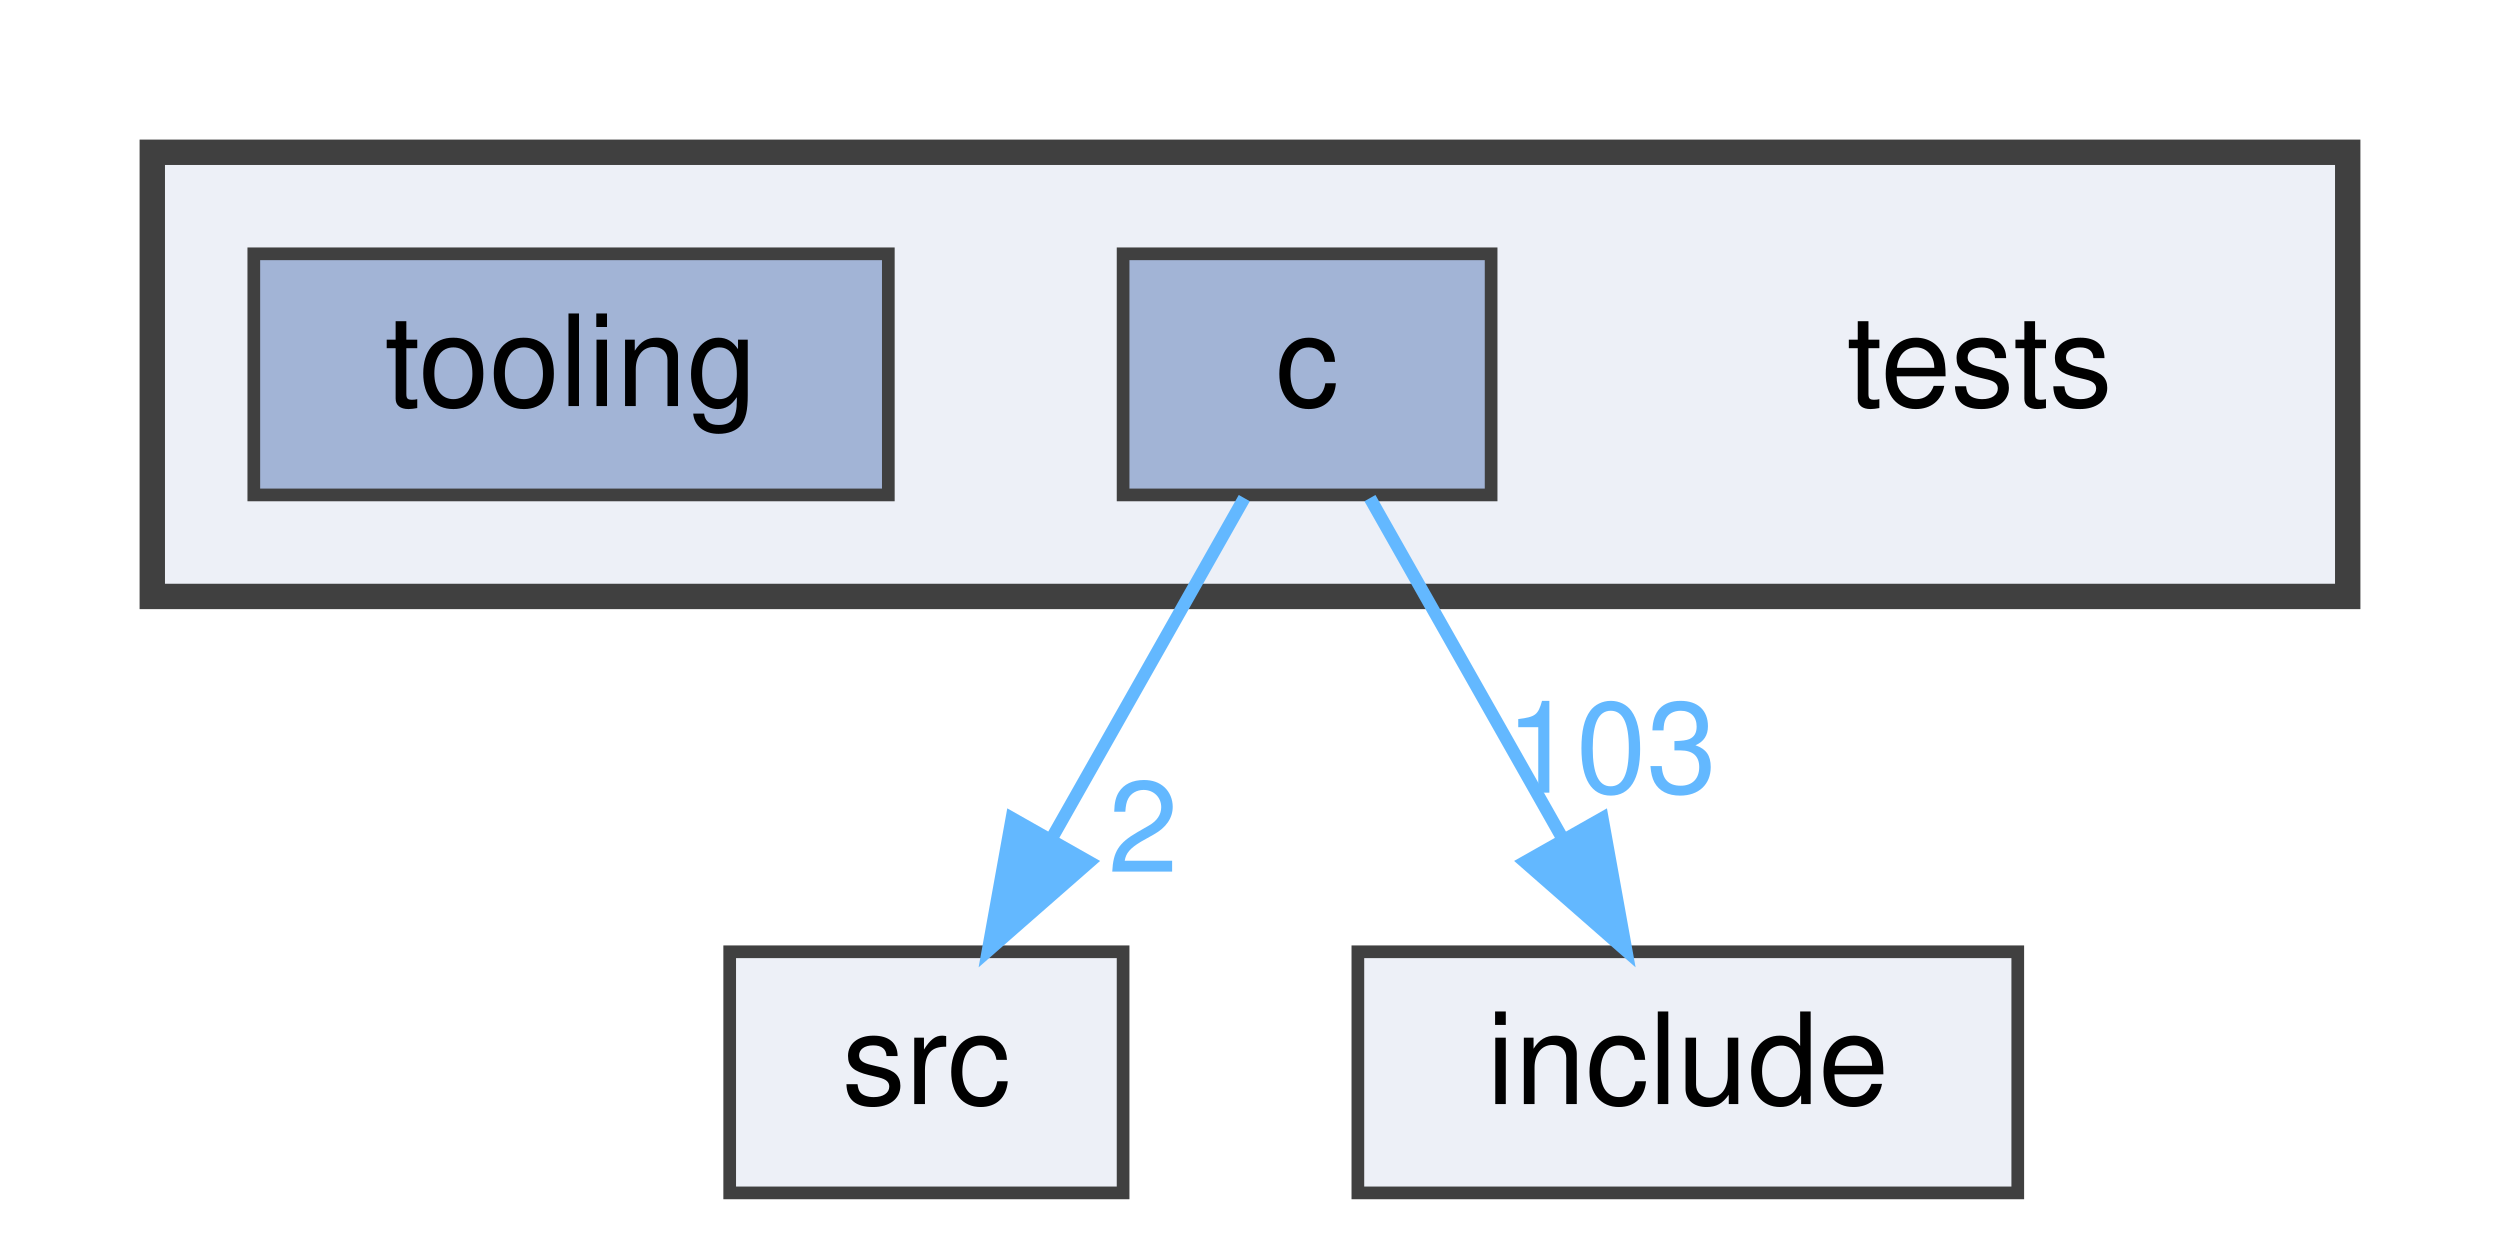
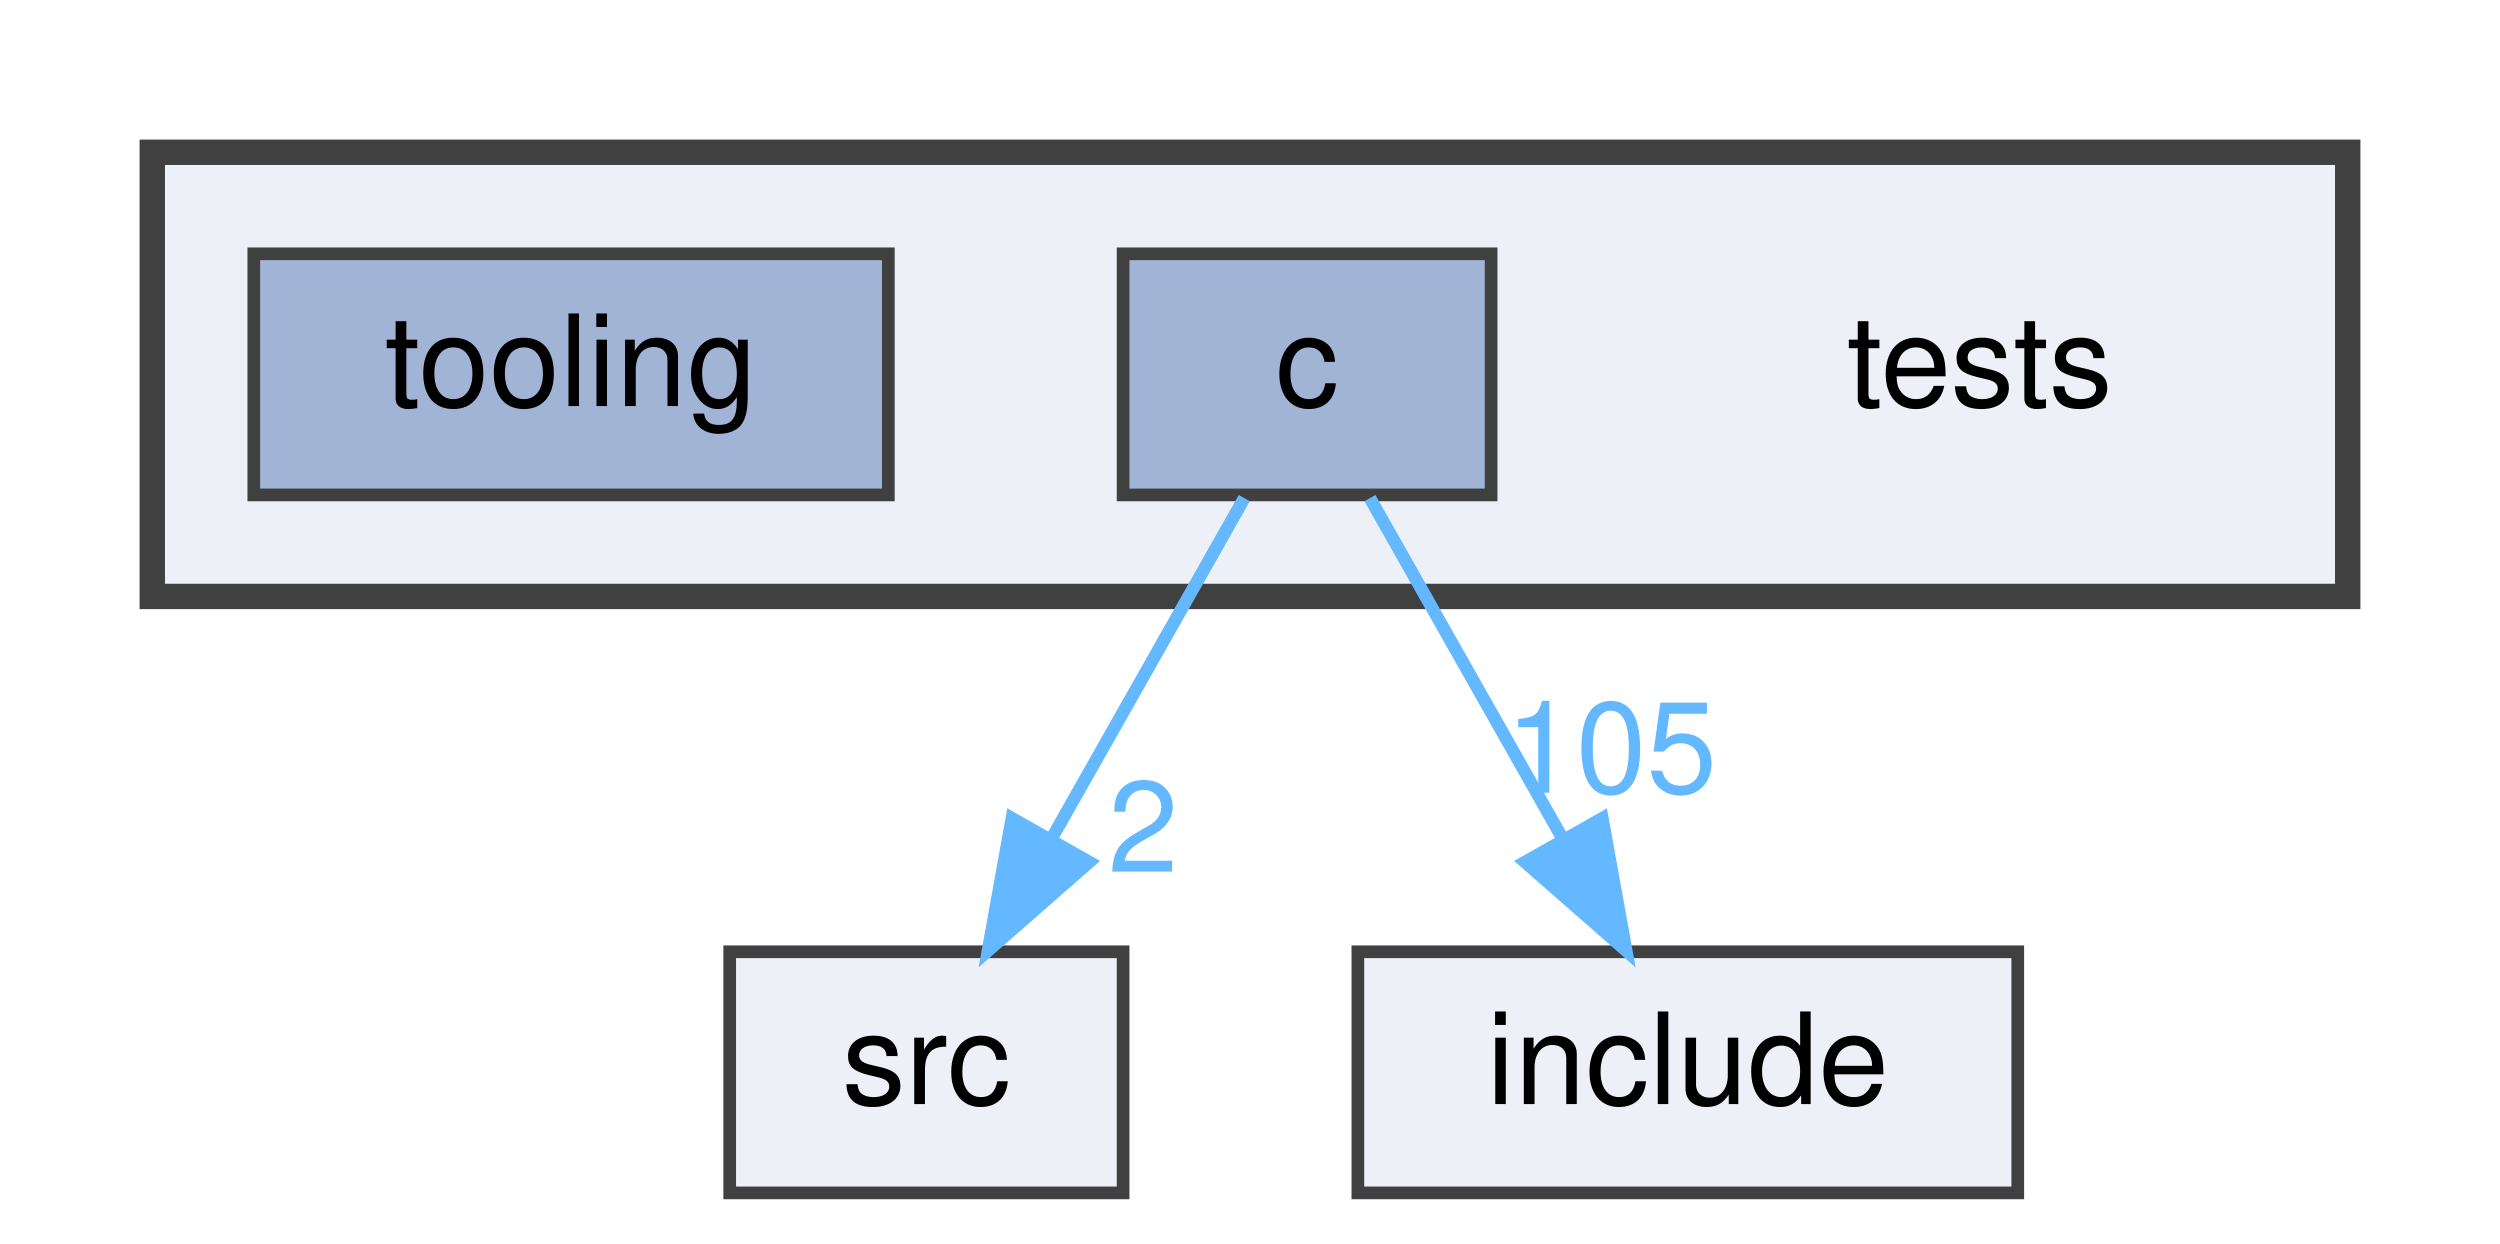
<svg xmlns="http://www.w3.org/2000/svg" xmlns:xlink="http://www.w3.org/1999/xlink" width="197pt" height="98pt" viewBox="0.00 0.00 197.00 98.00">
  <g id="graph0" class="graph" transform="scale(1 1) rotate(0) translate(4 94)">
    <g id="clust1" class="cluster">
      <g id="a_clust1">
        <a xlink:href="dir_59425e443f801f1f2fd8bbe4959a3ccf.html" target="_top">
          <polygon fill="#edf0f7" stroke="#404040" stroke-width="2" points="8,-47 8,-82 181,-82 181,-47 8,-47" />
        </a>
      </g>
    </g>
    <g id="node1" class="node">
      <text text-anchor="middle" x="152" y="-62" font-family="Helvetica,sans-Serif" font-size="10.00">tests</text>
    </g>
    <g id="node2" class="node">
      <g id="a_node2">
        <a xlink:href="dir_8fb851d3b3b559f734b4acd0650bb509.html" target="_top" xlink:title="c">
          <polygon fill="#a2b4d6" stroke="#404040" points="113.5,-74 84.5,-74 84.5,-55 113.5,-55 113.5,-74" />
          <text text-anchor="middle" x="99" y="-62" font-family="Helvetica,sans-Serif" font-size="10.00">c</text>
        </a>
      </g>
    </g>
    <g id="node4" class="node">
      <g id="a_node4">
        <a xlink:href="dir_68267d1309a1af8e8297ef4c3efbcdba.html" target="_top" xlink:title="src">
          <polygon fill="#edf0f7" stroke="#404040" points="84.5,-19 53.5,-19 53.5,0 84.5,0 84.5,-19" />
          <text text-anchor="middle" x="69" y="-7" font-family="Helvetica,sans-Serif" font-size="10.00">src</text>
        </a>
      </g>
    </g>
    <g id="edge1" class="edge">
      <g id="a_edge1">
        <a xlink:href="dir_000000_000007.html" target="_top">
          <path fill="none" stroke="#63b8ff" d="M94.05,-54.75C89.94,-47.49 83.97,-36.95 78.9,-27.98" />
          <polygon fill="#63b8ff" stroke="#63b8ff" points="81.83,-26.07 73.86,-19.09 75.74,-29.52 81.83,-26.07" />
        </a>
      </g>
      <g id="a_edge1-headlabel">
        <a xlink:href="dir_000000_000007.html" target="_top" xlink:title="2">
          <text text-anchor="middle" x="86.08" y="-25.3" font-family="Helvetica,sans-Serif" font-size="10.00" fill="#63b8ff">2</text>
        </a>
      </g>
    </g>
    <g id="node5" class="node">
      <g id="a_node5">
        <a xlink:href="dir_d44c64559bbebec7f509842c48db8b23.html" target="_top" xlink:title="include">
          <polygon fill="#edf0f7" stroke="#404040" points="155,-19 103,-19 103,0 155,0 155,-19" />
          <text text-anchor="middle" x="129" y="-7" font-family="Helvetica,sans-Serif" font-size="10.00">include</text>
        </a>
      </g>
    </g>
    <g id="edge2" class="edge">
      <g id="a_edge2">
        <a xlink:href="dir_000000_000004.html" target="_top">
          <path fill="none" stroke="#63b8ff" d="M103.95,-54.75C108.06,-47.49 114.03,-36.95 119.1,-27.98" />
          <polygon fill="#63b8ff" stroke="#63b8ff" points="122.26,-29.52 124.14,-19.09 116.17,-26.07 122.26,-29.52" />
        </a>
      </g>
      <g id="a_edge2-headlabel">
-         <a xlink:href="dir_000000_000004.html" target="_top" xlink:title="103">
-           <text text-anchor="middle" x="122.96" y="-31.54" font-family="Helvetica,sans-Serif" font-size="10.00" fill="#63b8ff">103</text>
+         <a xlink:href="dir_000000_000004.html" target="_top" xlink:title="105">
+           <text text-anchor="middle" x="122.96" y="-31.54" font-family="Helvetica,sans-Serif" font-size="10.00" fill="#63b8ff">105</text>
        </a>
      </g>
    </g>
    <g id="node3" class="node">
      <g id="a_node3">
        <a xlink:href="dir_52a7667a337f4c20810d4a40231a2cd4.html" target="_top" xlink:title="tooling">
          <polygon fill="#a2b4d6" stroke="#404040" points="66,-74 16,-74 16,-55 66,-55 66,-74" />
          <text text-anchor="middle" x="41" y="-62" font-family="Helvetica,sans-Serif" font-size="10.00">tooling</text>
        </a>
      </g>
    </g>
  </g>
</svg>
